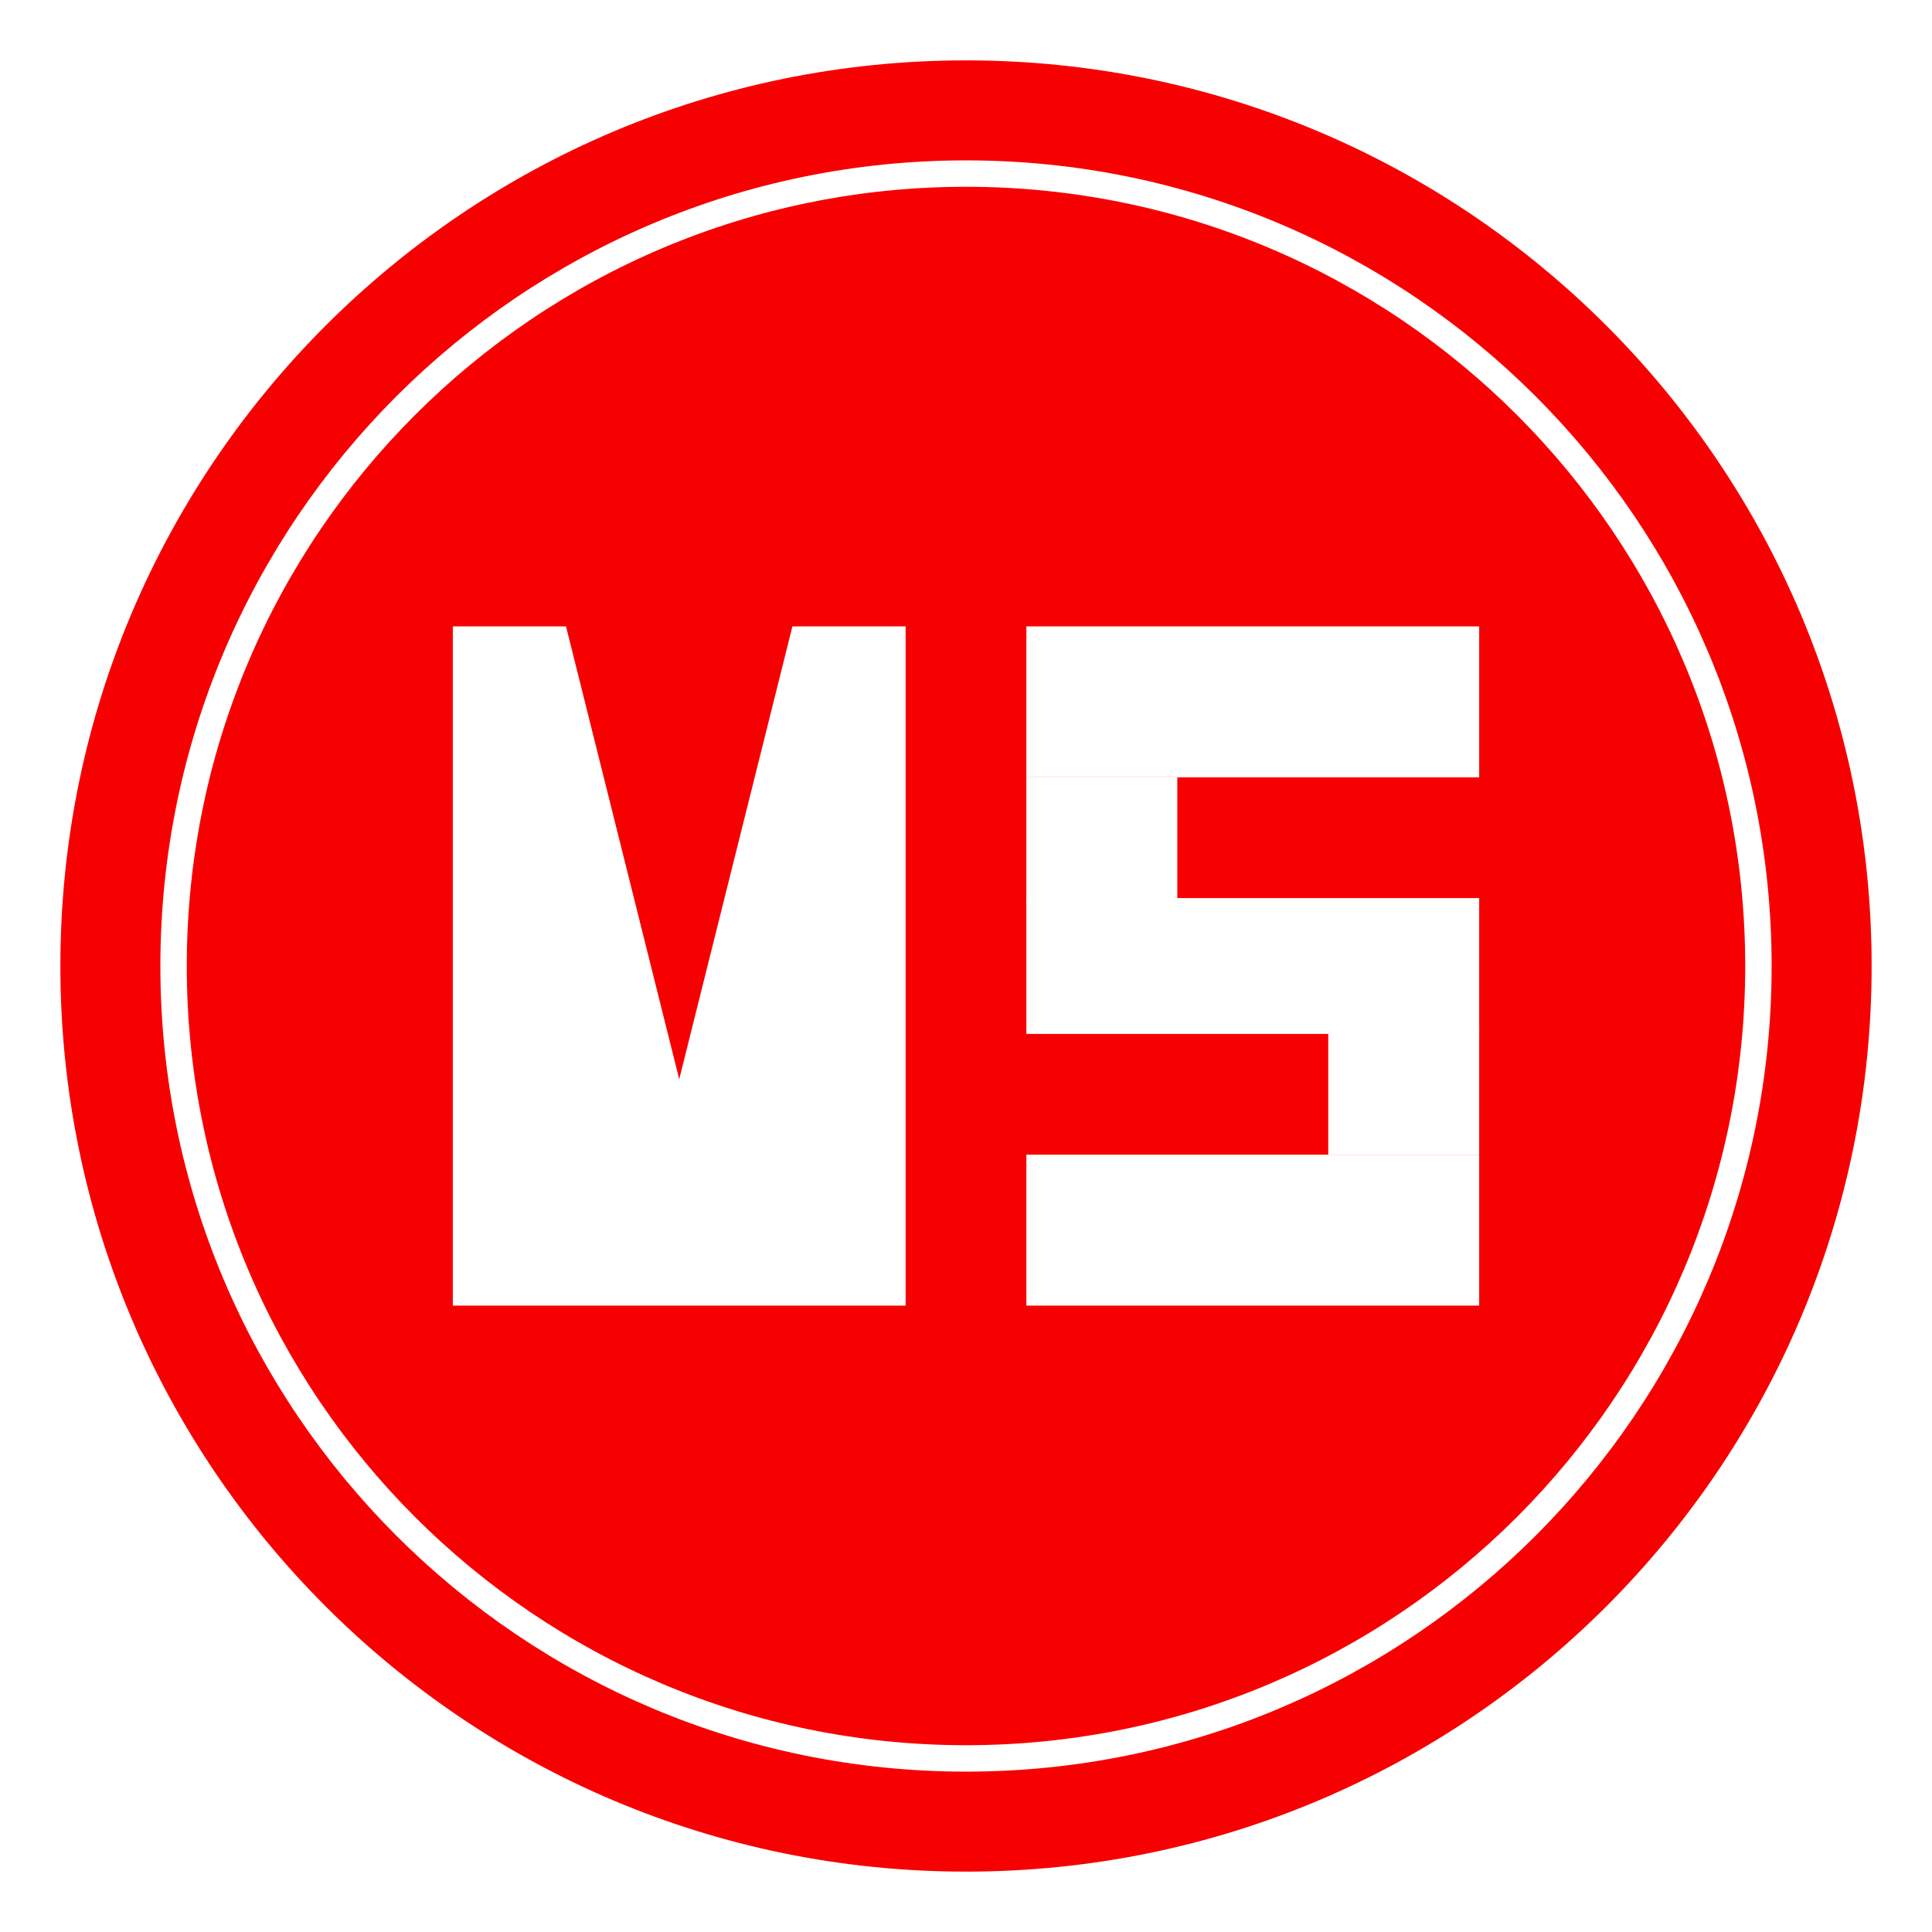
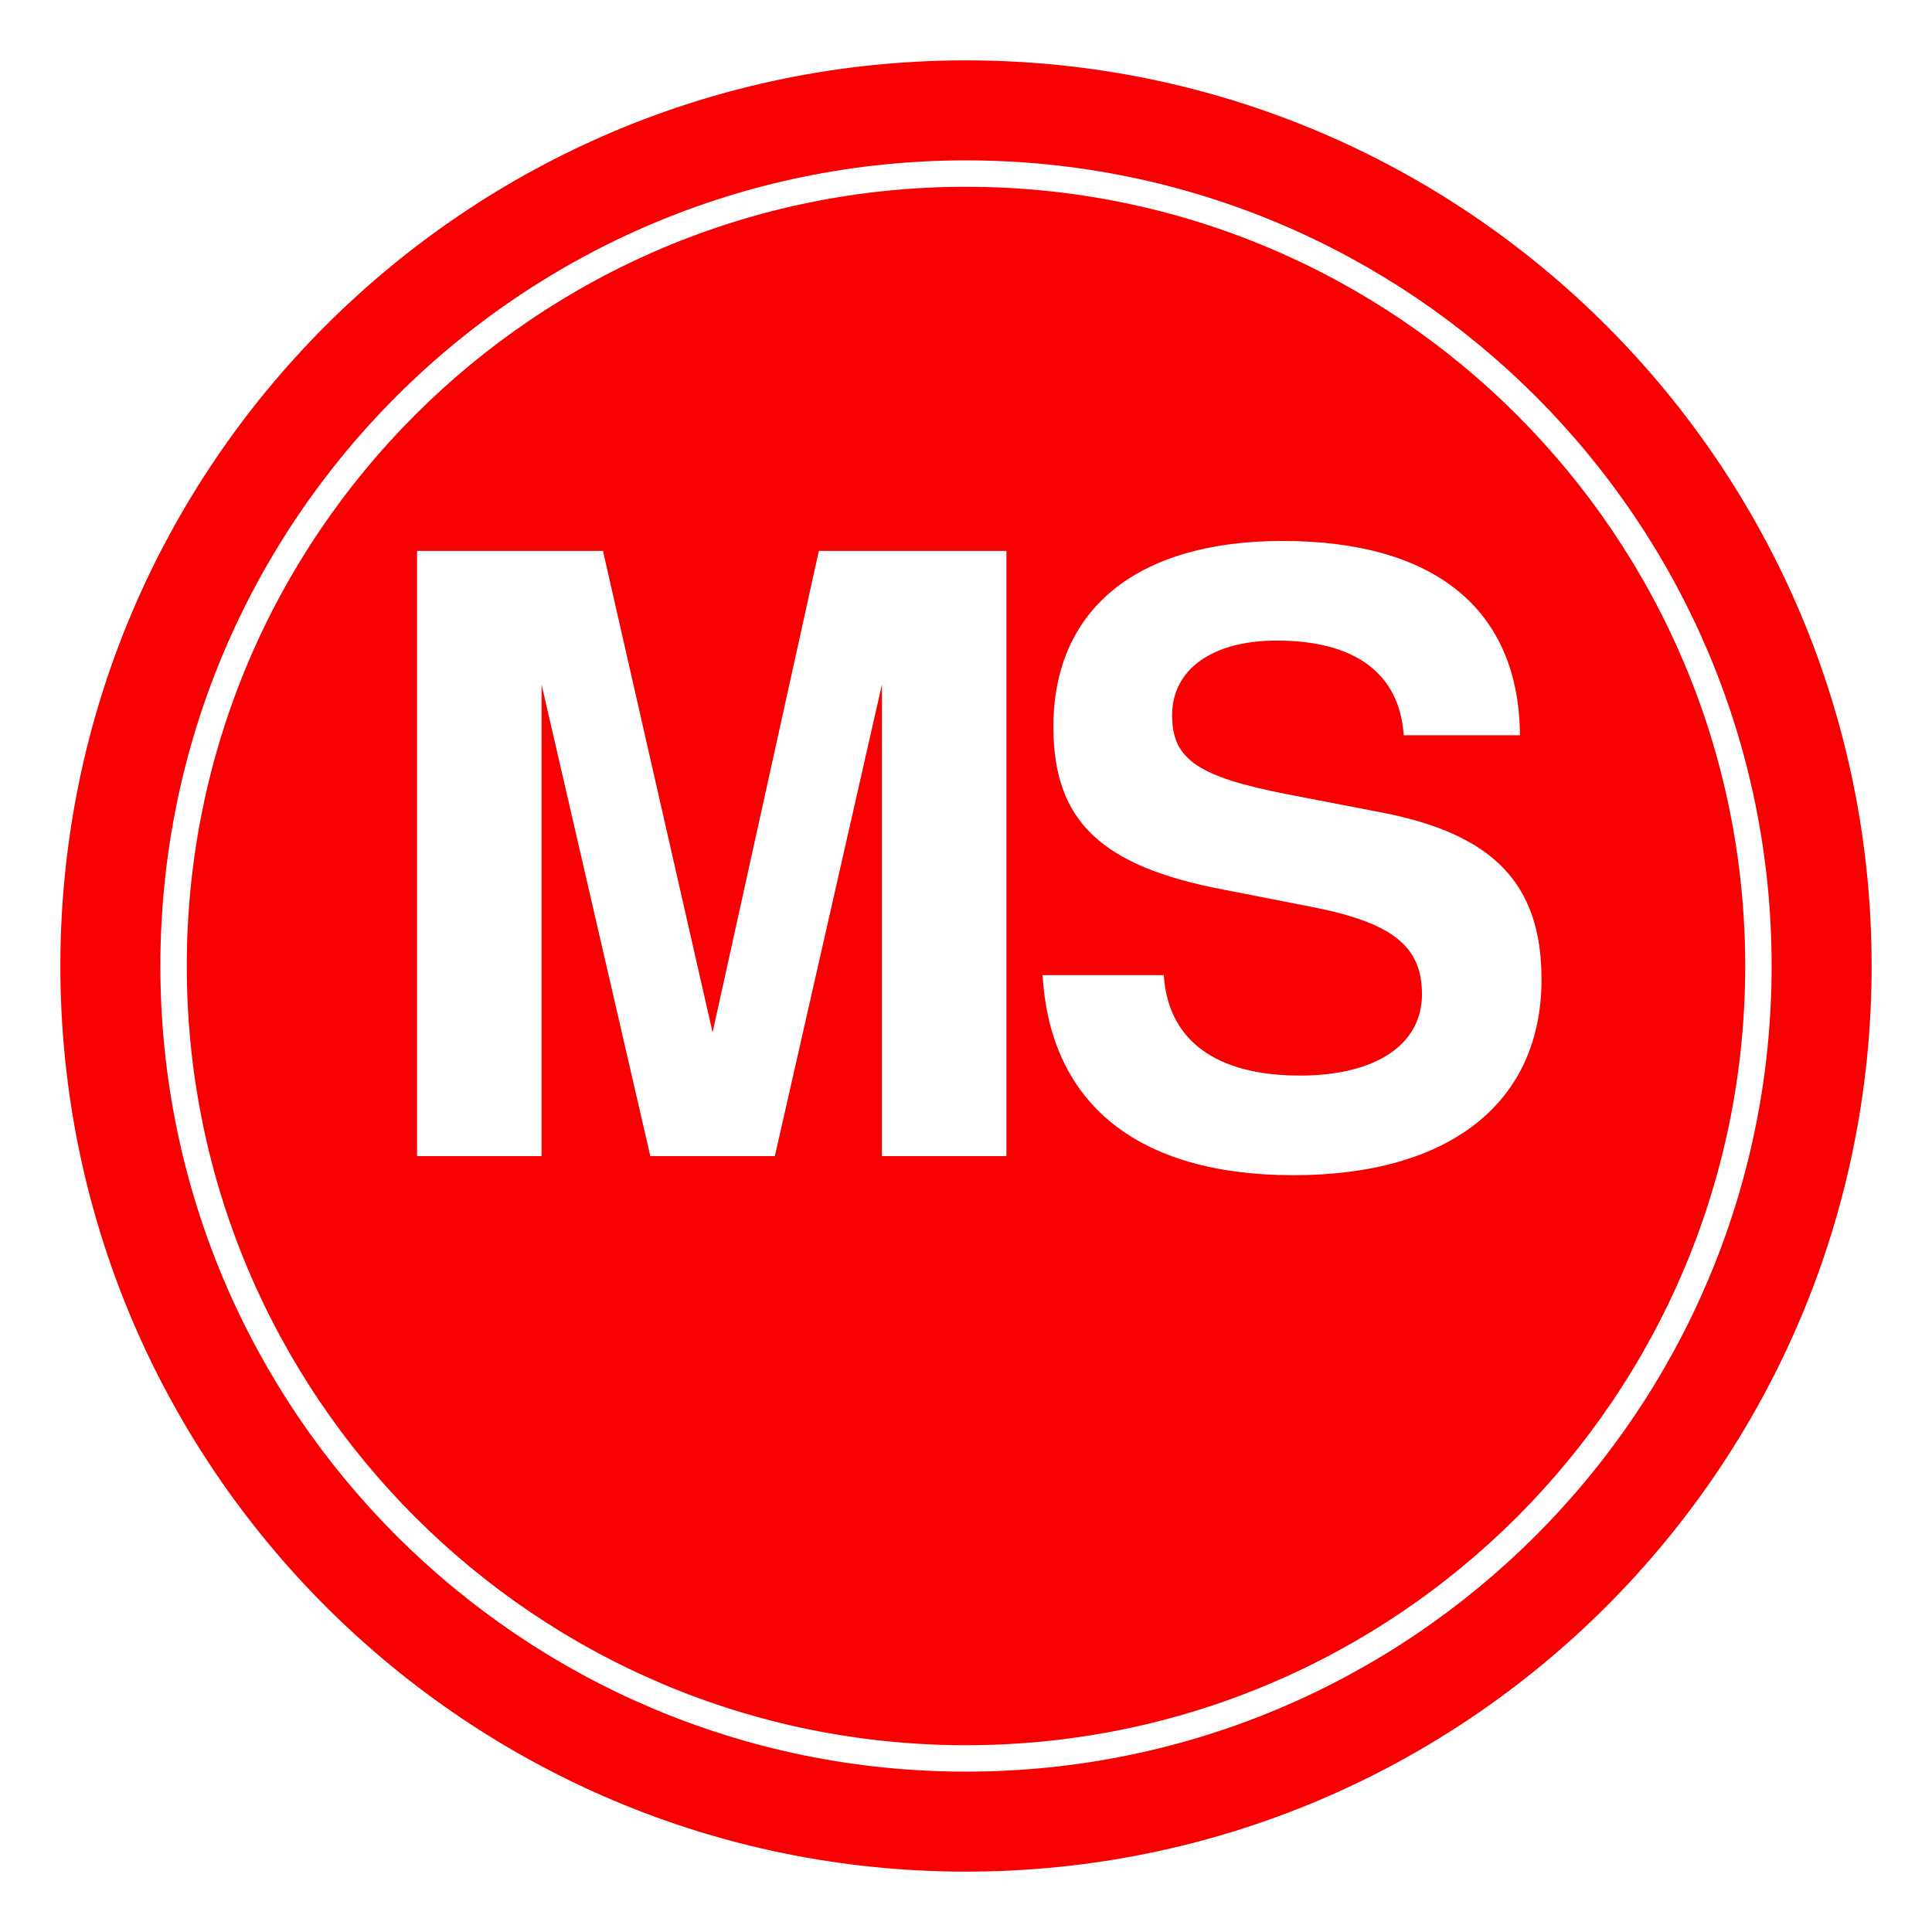
- <svg xmlns="http://www.w3.org/2000/svg" viewBox="0 0 1024 1024" width="1024" height="1024">
+ <svg xmlns="http://www.w3.org/2000/svg" viewBox="0 0 1024 1024" width="1024" height="1024" role="img" aria-label="Modern Storage">
  <rect width="1024" height="1024" fill="#FFFFFF" />
  <circle cx="512" cy="512" r="480" fill="#F60001" />
  <circle cx="512" cy="512" r="420" fill="none" stroke="#FFFFFF" stroke-width="14" />
-   <g fill="#FFFFFF">
-     <path d="       M 240 332       L 300 332       L 360 572       L 420 332       L 480 332       L 480 692       L 240 692       Z     " />
-     <rect x="544" y="332" width="240" height="80" />
-     <rect x="544" y="412" width="80" height="68" />
-     <rect x="544" y="476" width="240" height="72" />
-     <rect x="704" y="544" width="80" height="68" />
-     <rect x="544" y="612" width="240" height="80" />
-   </g>
+   <text x="512" y="512" fill="#FFFFFF" font-family="'Arial Black', 'Helvetica Neue', Helvetica, Arial, sans-serif" font-weight="900" font-size="440" letter-spacing="-20" text-anchor="middle" dominant-baseline="central">MS</text>
</svg>
